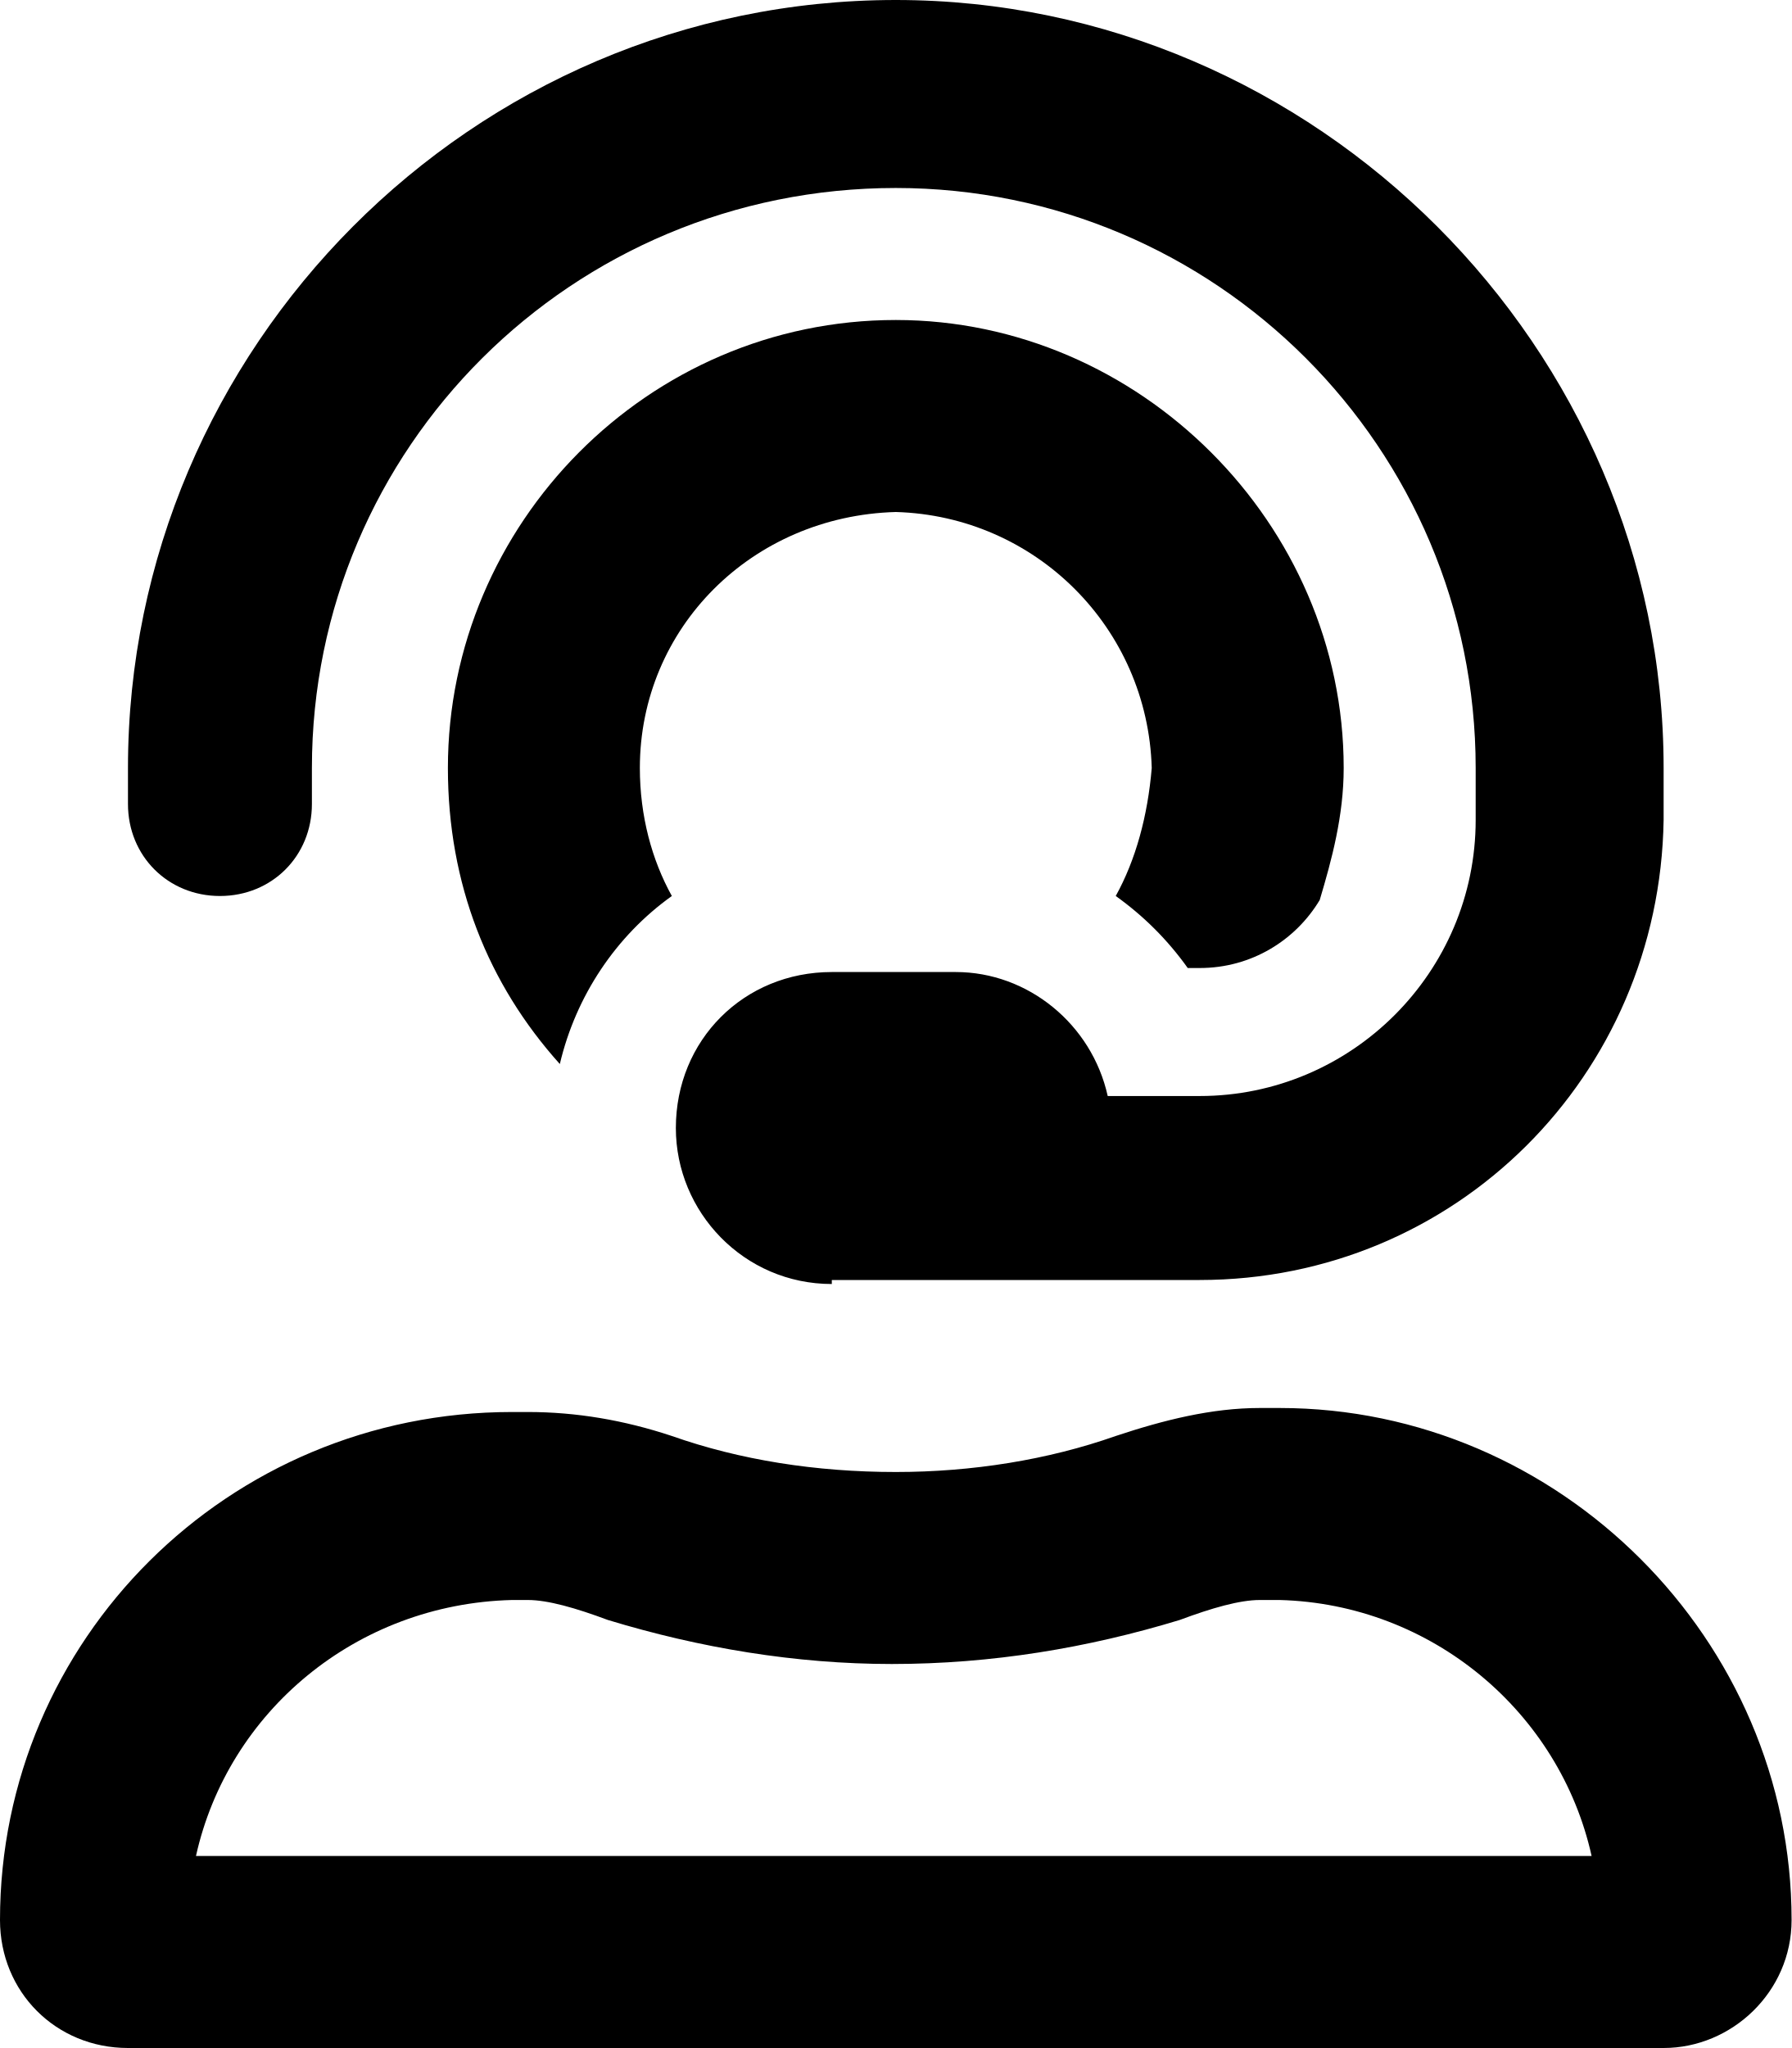
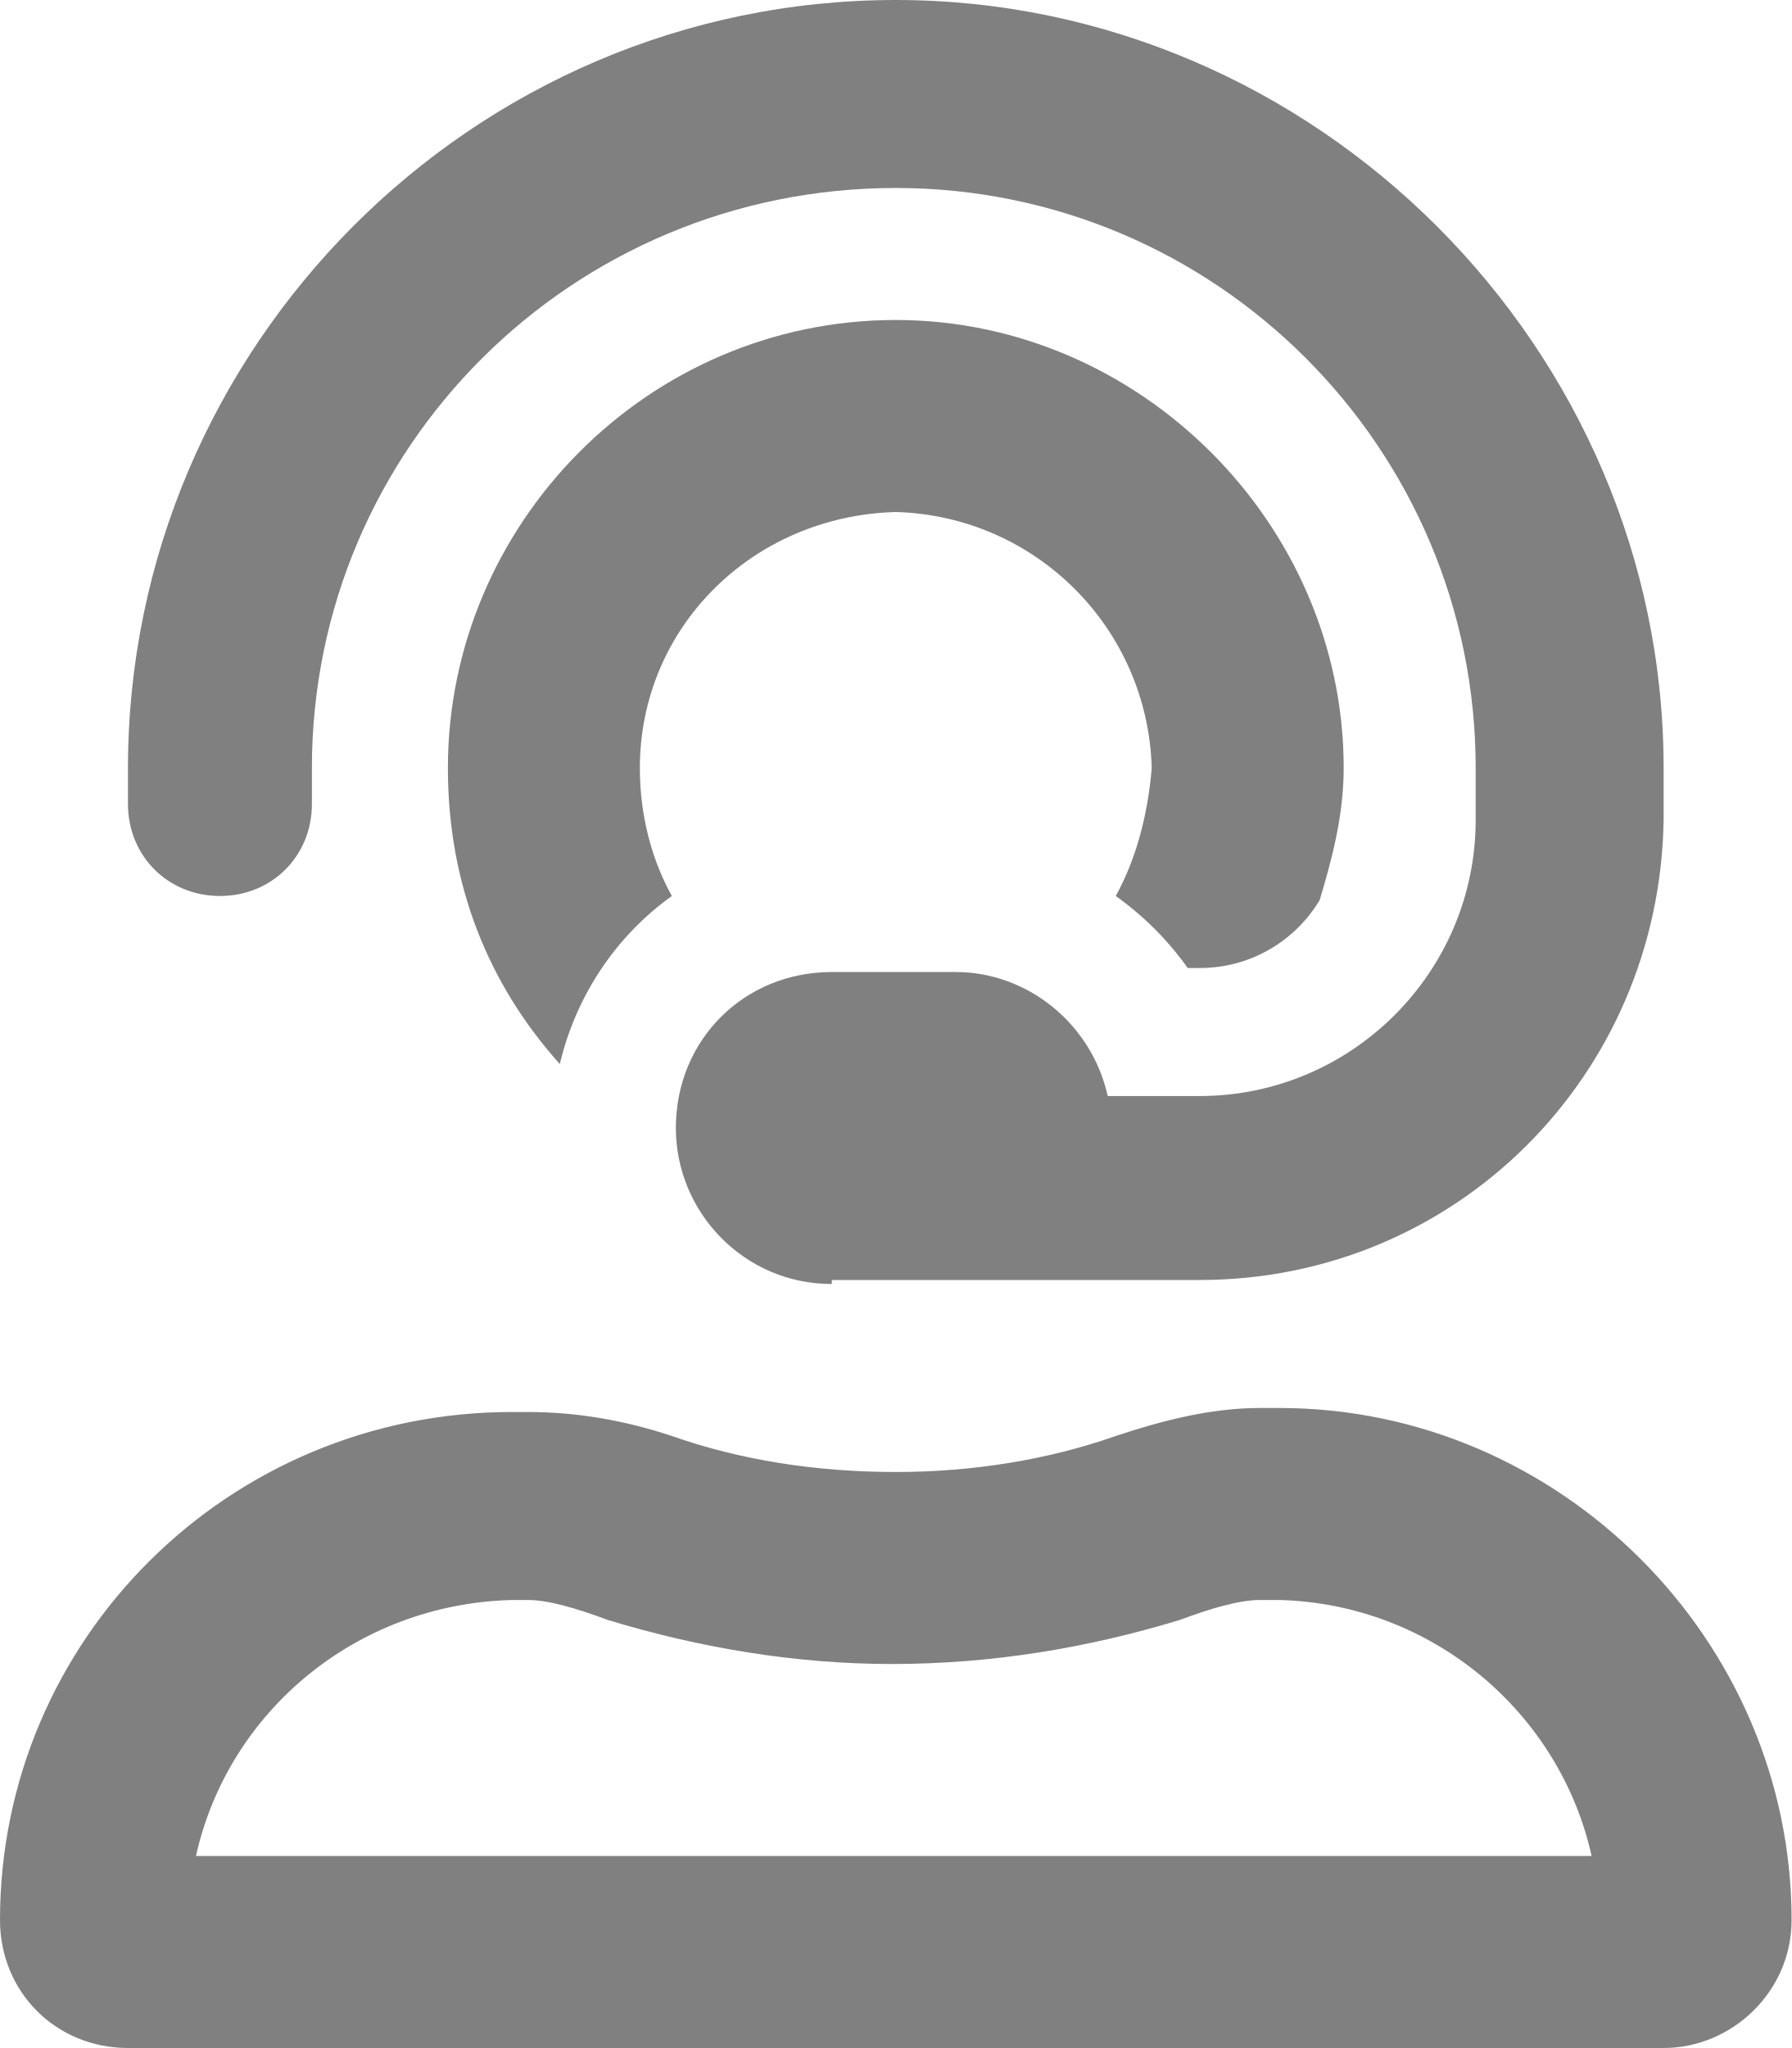
<svg xmlns="http://www.w3.org/2000/svg" width="21" height="24" viewBox="0 0 21 24" fill="none">
-   <path d="M15 16.5H14.766C14.203 16.5 13.641 16.641 13.078 16.828C12.281 17.109 11.391 17.25 10.5 17.25C9.563 17.25 8.672 17.109 7.875 16.828C7.312 16.641 6.75 16.547 6.188 16.547H6C2.672 16.547 0 19.219 0 22.5C0 23.344 0.656 24 1.5 24H19.5C20.297 24 21 23.344 21 22.5C21 19.219 18.281 16.5 15 16.5V16.5ZM2.297 21.75C2.672 20.062 4.172 18.797 6 18.75H6.188C6.422 18.75 6.75 18.844 7.125 18.984C8.203 19.312 9.328 19.5 10.453 19.5C11.625 19.5 12.75 19.312 13.828 18.984C14.203 18.844 14.531 18.75 14.766 18.75H15C16.781 18.797 18.281 20.062 18.656 21.75H2.297ZM2.578 10.5C3.188 10.5 3.656 10.031 3.656 9.422V9C3.656 5.25 6.703 2.203 10.5 2.203C14.25 2.203 17.297 5.25 17.297 9V9.609C17.297 11.391 15.844 12.844 14.062 12.844H12.984C12.797 12 12.047 11.391 11.203 11.391H9.75C8.719 11.391 7.922 12.188 7.922 13.219C7.922 14.203 8.719 15.047 9.75 15.047C9.75 15.047 9.75 15.047 9.75 15H14.062C17.062 15 19.453 12.609 19.5 9.609V9C19.5 4.078 15.422 0 10.5 0C5.531 0 1.5 4.078 1.5 9V9.422C1.5 10.031 1.969 10.5 2.578 10.5V10.5ZM10.5 6C12.141 6.047 13.453 7.359 13.5 9C13.453 9.562 13.312 10.078 13.078 10.5C13.406 10.734 13.688 11.016 13.922 11.344H14.062C14.672 11.344 15.188 11.016 15.469 10.547C15.609 10.078 15.75 9.562 15.75 9C15.75 6.141 13.359 3.75 10.5 3.75C7.594 3.75 5.25 6.141 5.25 9C5.25 10.359 5.719 11.531 6.562 12.469C6.75 11.672 7.219 10.969 7.875 10.5C7.641 10.078 7.5 9.562 7.5 9C7.5 7.359 8.813 6.047 10.5 6V6Z" fill="#000000" />
+   <path d="M15 16.5H14.766C14.203 16.5 13.641 16.641 13.078 16.828C12.281 17.109 11.391 17.25 10.5 17.25C9.563 17.25 8.672 17.109 7.875 16.828C7.312 16.641 6.75 16.547 6.188 16.547H6C2.672 16.547 0 19.219 0 22.5C0 23.344 0.656 24 1.5 24H19.5C20.297 24 21 23.344 21 22.5C21 19.219 18.281 16.5 15 16.5V16.5ZM2.297 21.75C2.672 20.062 4.172 18.797 6 18.75H6.188C6.422 18.75 6.75 18.844 7.125 18.984C8.203 19.312 9.328 19.5 10.453 19.5C11.625 19.5 12.75 19.312 13.828 18.984C14.203 18.844 14.531 18.75 14.766 18.75H15C16.781 18.797 18.281 20.062 18.656 21.75H2.297ZM2.578 10.5C3.188 10.5 3.656 10.031 3.656 9.422V9C3.656 5.25 6.703 2.203 10.5 2.203C14.25 2.203 17.297 5.25 17.297 9V9.609C17.297 11.391 15.844 12.844 14.062 12.844H12.984C12.797 12 12.047 11.391 11.203 11.391H9.75C8.719 11.391 7.922 12.188 7.922 13.219C7.922 14.203 8.719 15.047 9.75 15.047C9.75 15.047 9.75 15.047 9.75 15H14.062C17.062 15 19.453 12.609 19.5 9.609V9C19.5 4.078 15.422 0 10.5 0C5.531 0 1.5 4.078 1.5 9V9.422C1.5 10.031 1.969 10.5 2.578 10.5V10.5ZM10.5 6C12.141 6.047 13.453 7.359 13.5 9C13.453 9.562 13.312 10.078 13.078 10.5C13.406 10.734 13.688 11.016 13.922 11.344H14.062C14.672 11.344 15.188 11.016 15.469 10.547C15.609 10.078 15.75 9.562 15.75 9C15.75 6.141 13.359 3.75 10.5 3.75C7.594 3.75 5.25 6.141 5.25 9C5.25 10.359 5.719 11.531 6.562 12.469C6.75 11.672 7.219 10.969 7.875 10.5C7.641 10.078 7.5 9.562 7.5 9C7.5 7.359 8.813 6.047 10.5 6V6Z" fill="#808080" />
</svg>
